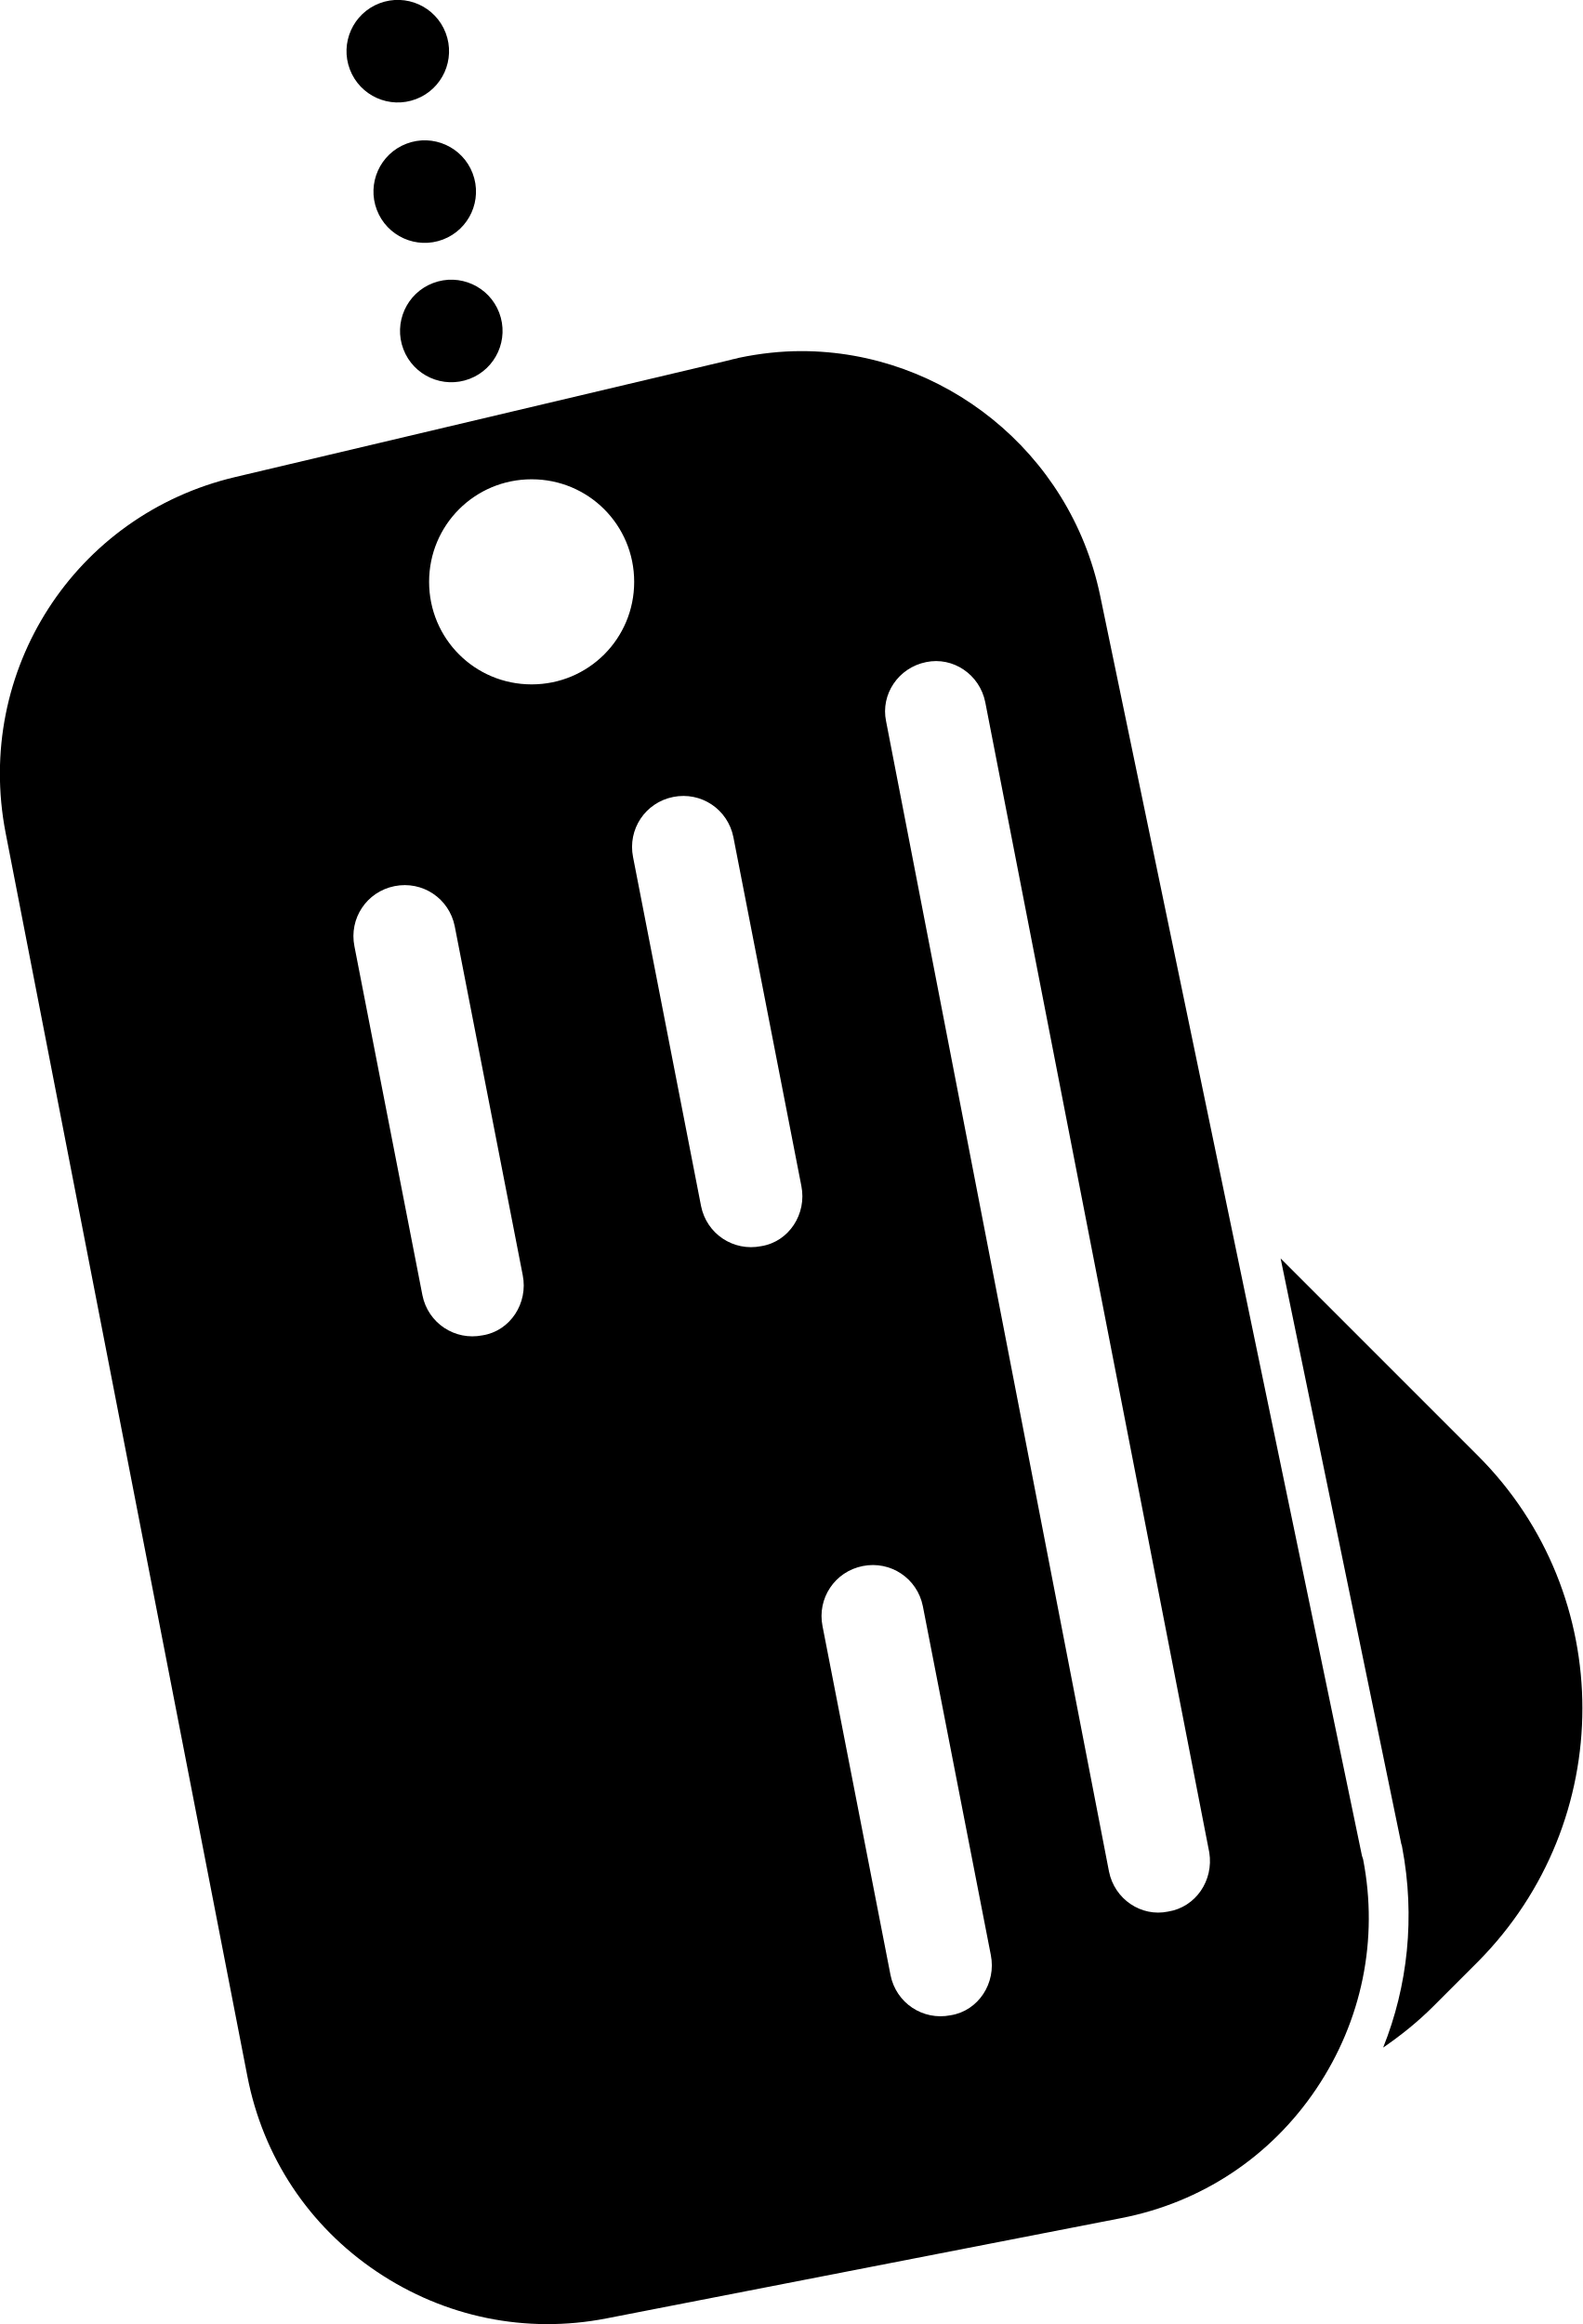
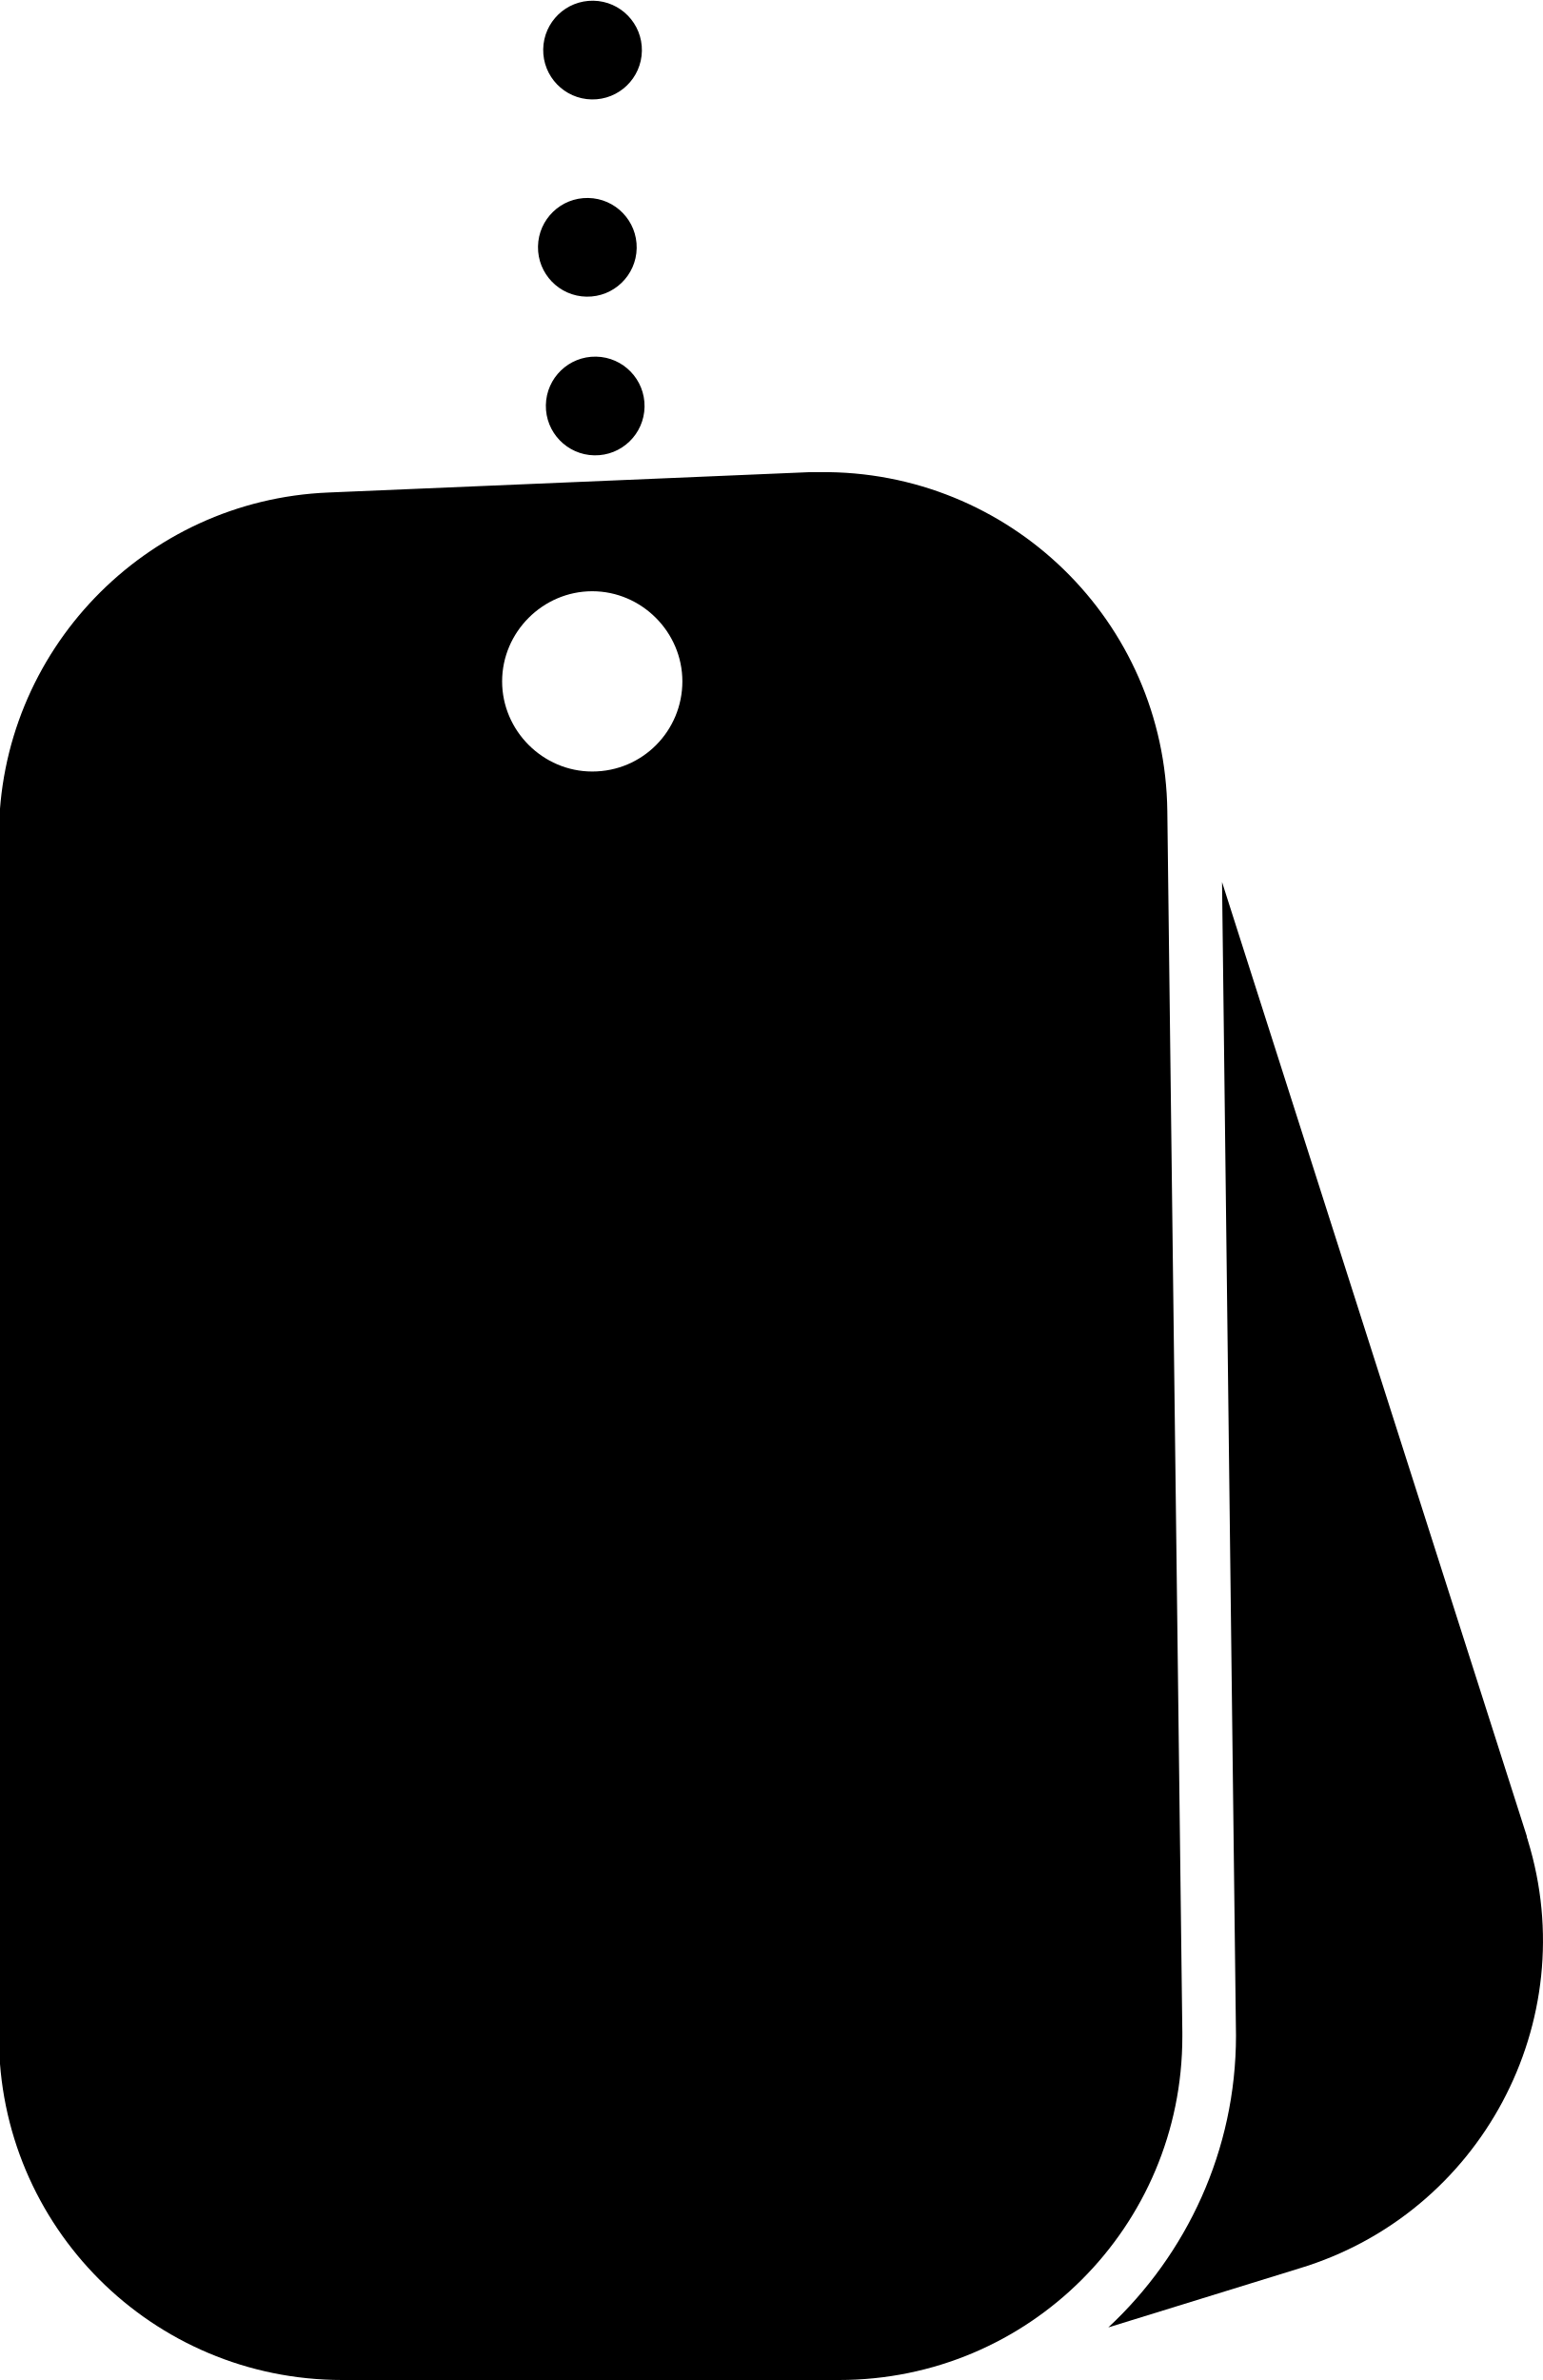
- <svg xmlns="http://www.w3.org/2000/svg" version="1.1" id="Layer_1" x="0px" y="0px" viewBox="0 0 142 208.5" style="enable-background:new 0 0 142 208.5;" xml:space="preserve">
-   <path d="M98.7,53.4c-2.7-12.9-14.1-21.9-26.8-21.9c-1.8,0-3.7,0.2-5.6,0.6c-0.3,0.1-0.5,0.1-0.8,0.2l0,0L21.1,42.8  C6.7,46.2-2.3,60.2,0.5,74.7l21.7,111.6c1.4,7.2,5.5,13.4,11.6,17.5c6.1,4.1,13.4,5.6,20.6,4.2l46.2-9c7.2-1.4,13.4-5.5,17.5-11.6  c4.1-6.1,5.6-13.4,4.2-20.6l-0.1-0.3L98.7,53.4z M43.3,119.8c-2.5,0.5-4.9-1.1-5.4-3.6l-6.1-31.3c-0.5-2.5,1.1-4.9,3.6-5.4  c2.5-0.5,4.9,1.1,5.4,3.6l6.1,31.3C47.4,116.9,45.8,119.4,43.3,119.8z M47.7,61.4c-5.1,0-9.2-4.1-9.2-9.2c0-5.1,4.1-9.2,9.2-9.2  c5.1,0,9.2,4.1,9.2,9.2C56.9,57.3,52.8,61.4,47.7,61.4z M68.3,111.8c-2.5,0.5-4.9-1.1-5.4-3.6l-6.1-31.3c-0.5-2.5,1.1-4.9,3.6-5.4  c2.5-0.5,4.9,1.1,5.4,3.6l6.1,31.3C72.4,108.9,70.8,111.4,68.3,111.8z M85.3,180.8c-2.5,0.5-4.9-1.1-5.4-3.6l-6.1-31.3  c-0.5-2.5,1.1-4.9,3.6-5.4c2.5-0.5,4.9,1.1,5.4,3.6l6.1,31.3C89.4,177.9,87.8,180.4,85.3,180.8z M104.8,171.5  c-2.4,0.5-4.8-1.1-5.3-3.6L79.5,64.7c-0.5-2.4,1.1-4.8,3.6-5.3c2.4-0.5,4.8,1.1,5.3,3.6l20.1,103.2  C108.9,168.7,107.3,171.1,104.8,171.5z" />
-   <path d="M132.6,130.6l-17.7-17.7l10.8,52.4c0,0.1,0.1,0.3,0.1,0.4c1.2,6.3,0.5,12.5-1.7,18c1.6-1.1,3.1-2.3,4.5-3.7l4-4  C145.1,163.4,145.1,143.1,132.6,130.6z" />
+ <svg xmlns="http://www.w3.org/2000/svg" version="1.1" id="Layer_1" x="0px" y="0px" viewBox="0 0 143.8 221.8" style="enable-background:new 0 0 143.8 221.8;" xml:space="preserve">
+   <path d="M142.4,171.5c0-0.1-0.1-0.2-0.1-0.4l-28.4-88.9l1.3,107.5c0,10.7-4.6,20.4-11.9,27.2l17.8-5.5  C138,206.3,147.6,188.4,142.4,171.5z" />
+   <path d="M110.2,189.4l-1.4-113.8C108.6,57.9,94.1,43.8,76.4,44c-0.3,0-0.6,0-0.9,0l-44.9,1.9c-17.1,0.7-30.7,14.8-30.7,32v111.9  c0,17.7,14.3,32,32,32h46.3c17.7,0,32-14.3,32-32C110.2,189.6,110.2,189.5,110.2,189.4z M55.2,71.9c-4.6,0-8.4-3.8-8.4-8.4  s3.8-8.4,8.4-8.4c4.6,0,8.4,3.8,8.4,8.4S59.9,71.9,55.2,71.9z" />
  <g>
-     <ellipse id="Oval-Copy-4_1_" transform="matrix(0.9345 -0.3558 0.3558 0.9345 -7.9231 16.3487)" cx="40.5" cy="29.7" rx="4.6" ry="4.6" />
-     <ellipse id="Oval-Copy-4_2_" transform="matrix(0.9345 -0.3558 0.3558 0.9345 -3.6158 14.6721)" cx="38.1" cy="17.2" rx="4.6" ry="4.6" />
-     <ellipse id="Oval-Copy-4_3_" transform="matrix(0.9345 -0.3558 0.3558 0.9345 0.6915 12.9956)" cx="35.7" cy="4.6" rx="4.6" ry="4.6" />
+     <ellipse id="path-3" transform="matrix(1.745241e-02 -0.9998 0.9998 1.745241e-02 16.7151 92.6647)" cx="55.5" cy="37.8" rx="4.6" ry="4.6" />
  </g>
+   <ellipse id="Oval-Copy-3" transform="matrix(1.745241e-02 -0.9998 0.9998 1.745241e-02 30.6925 77.3339)" cx="54.7" cy="23.1" rx="4.6" ry="4.6" />
+   <ellipse id="Oval-Copy-4" transform="matrix(1.745241e-02 -0.9998 0.9998 1.745241e-02 49.6656 59.775)" cx="55.2" cy="4.6" rx="4.6" ry="4.6" />
</svg>
